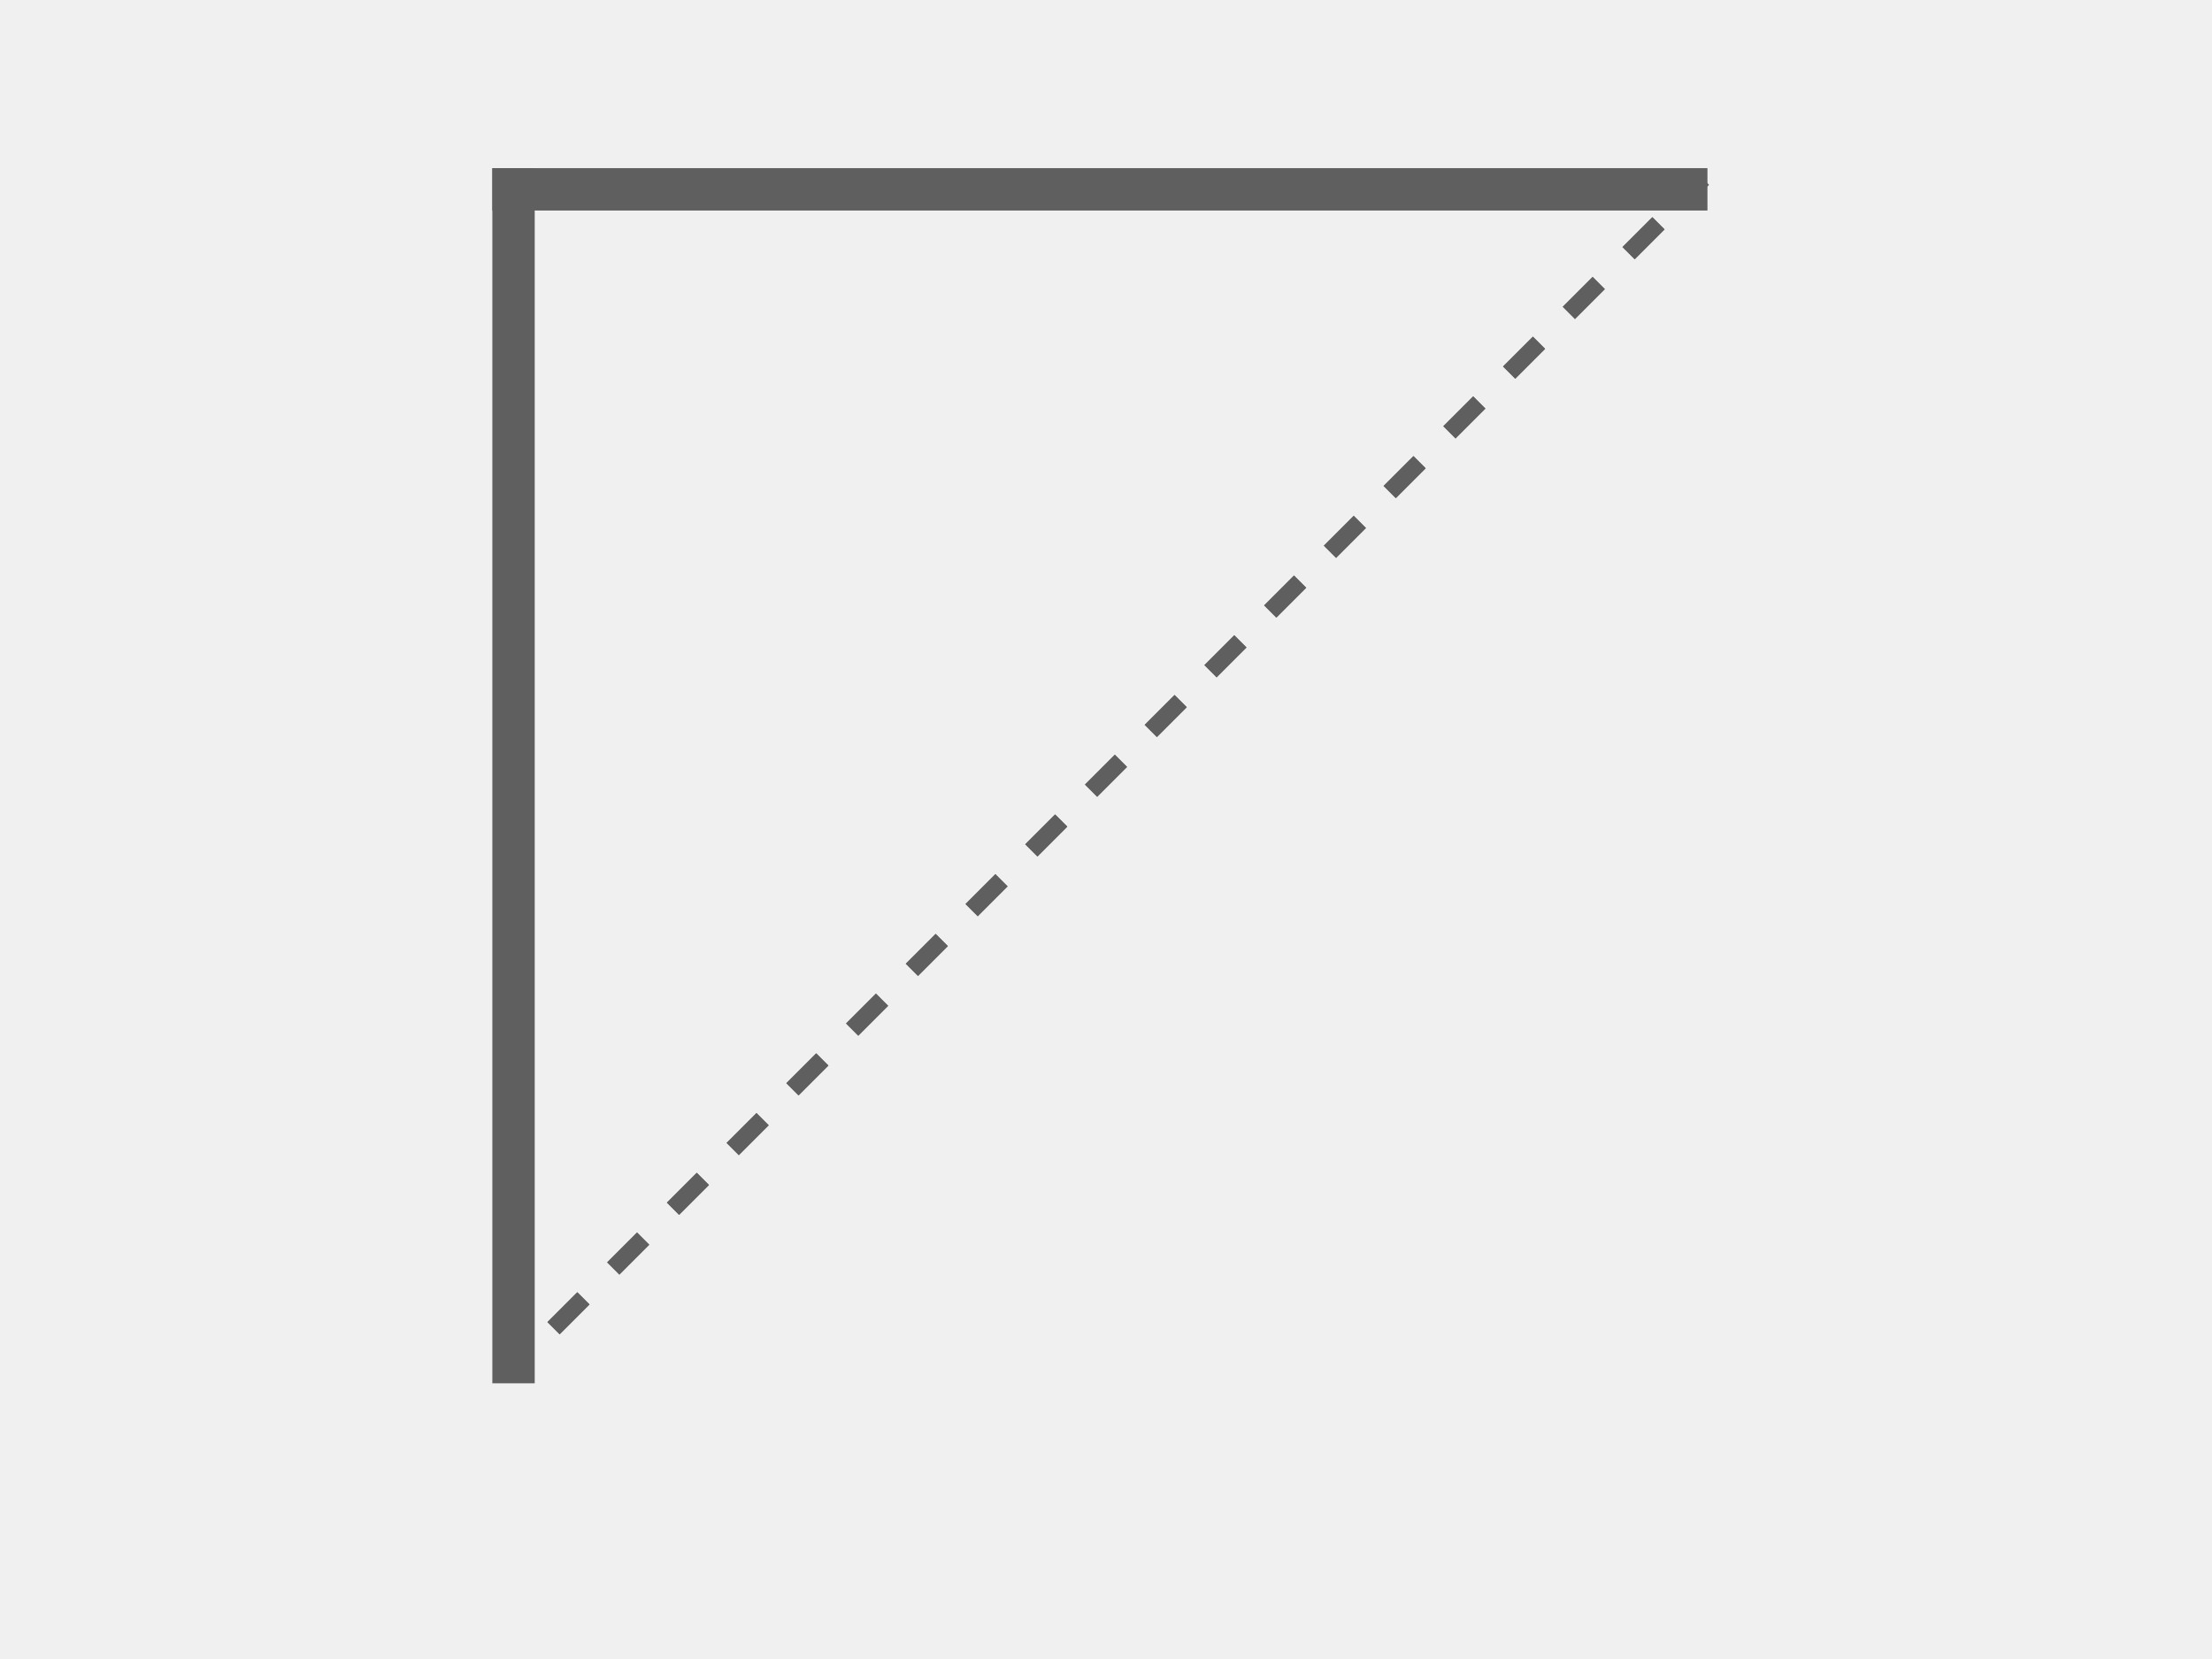
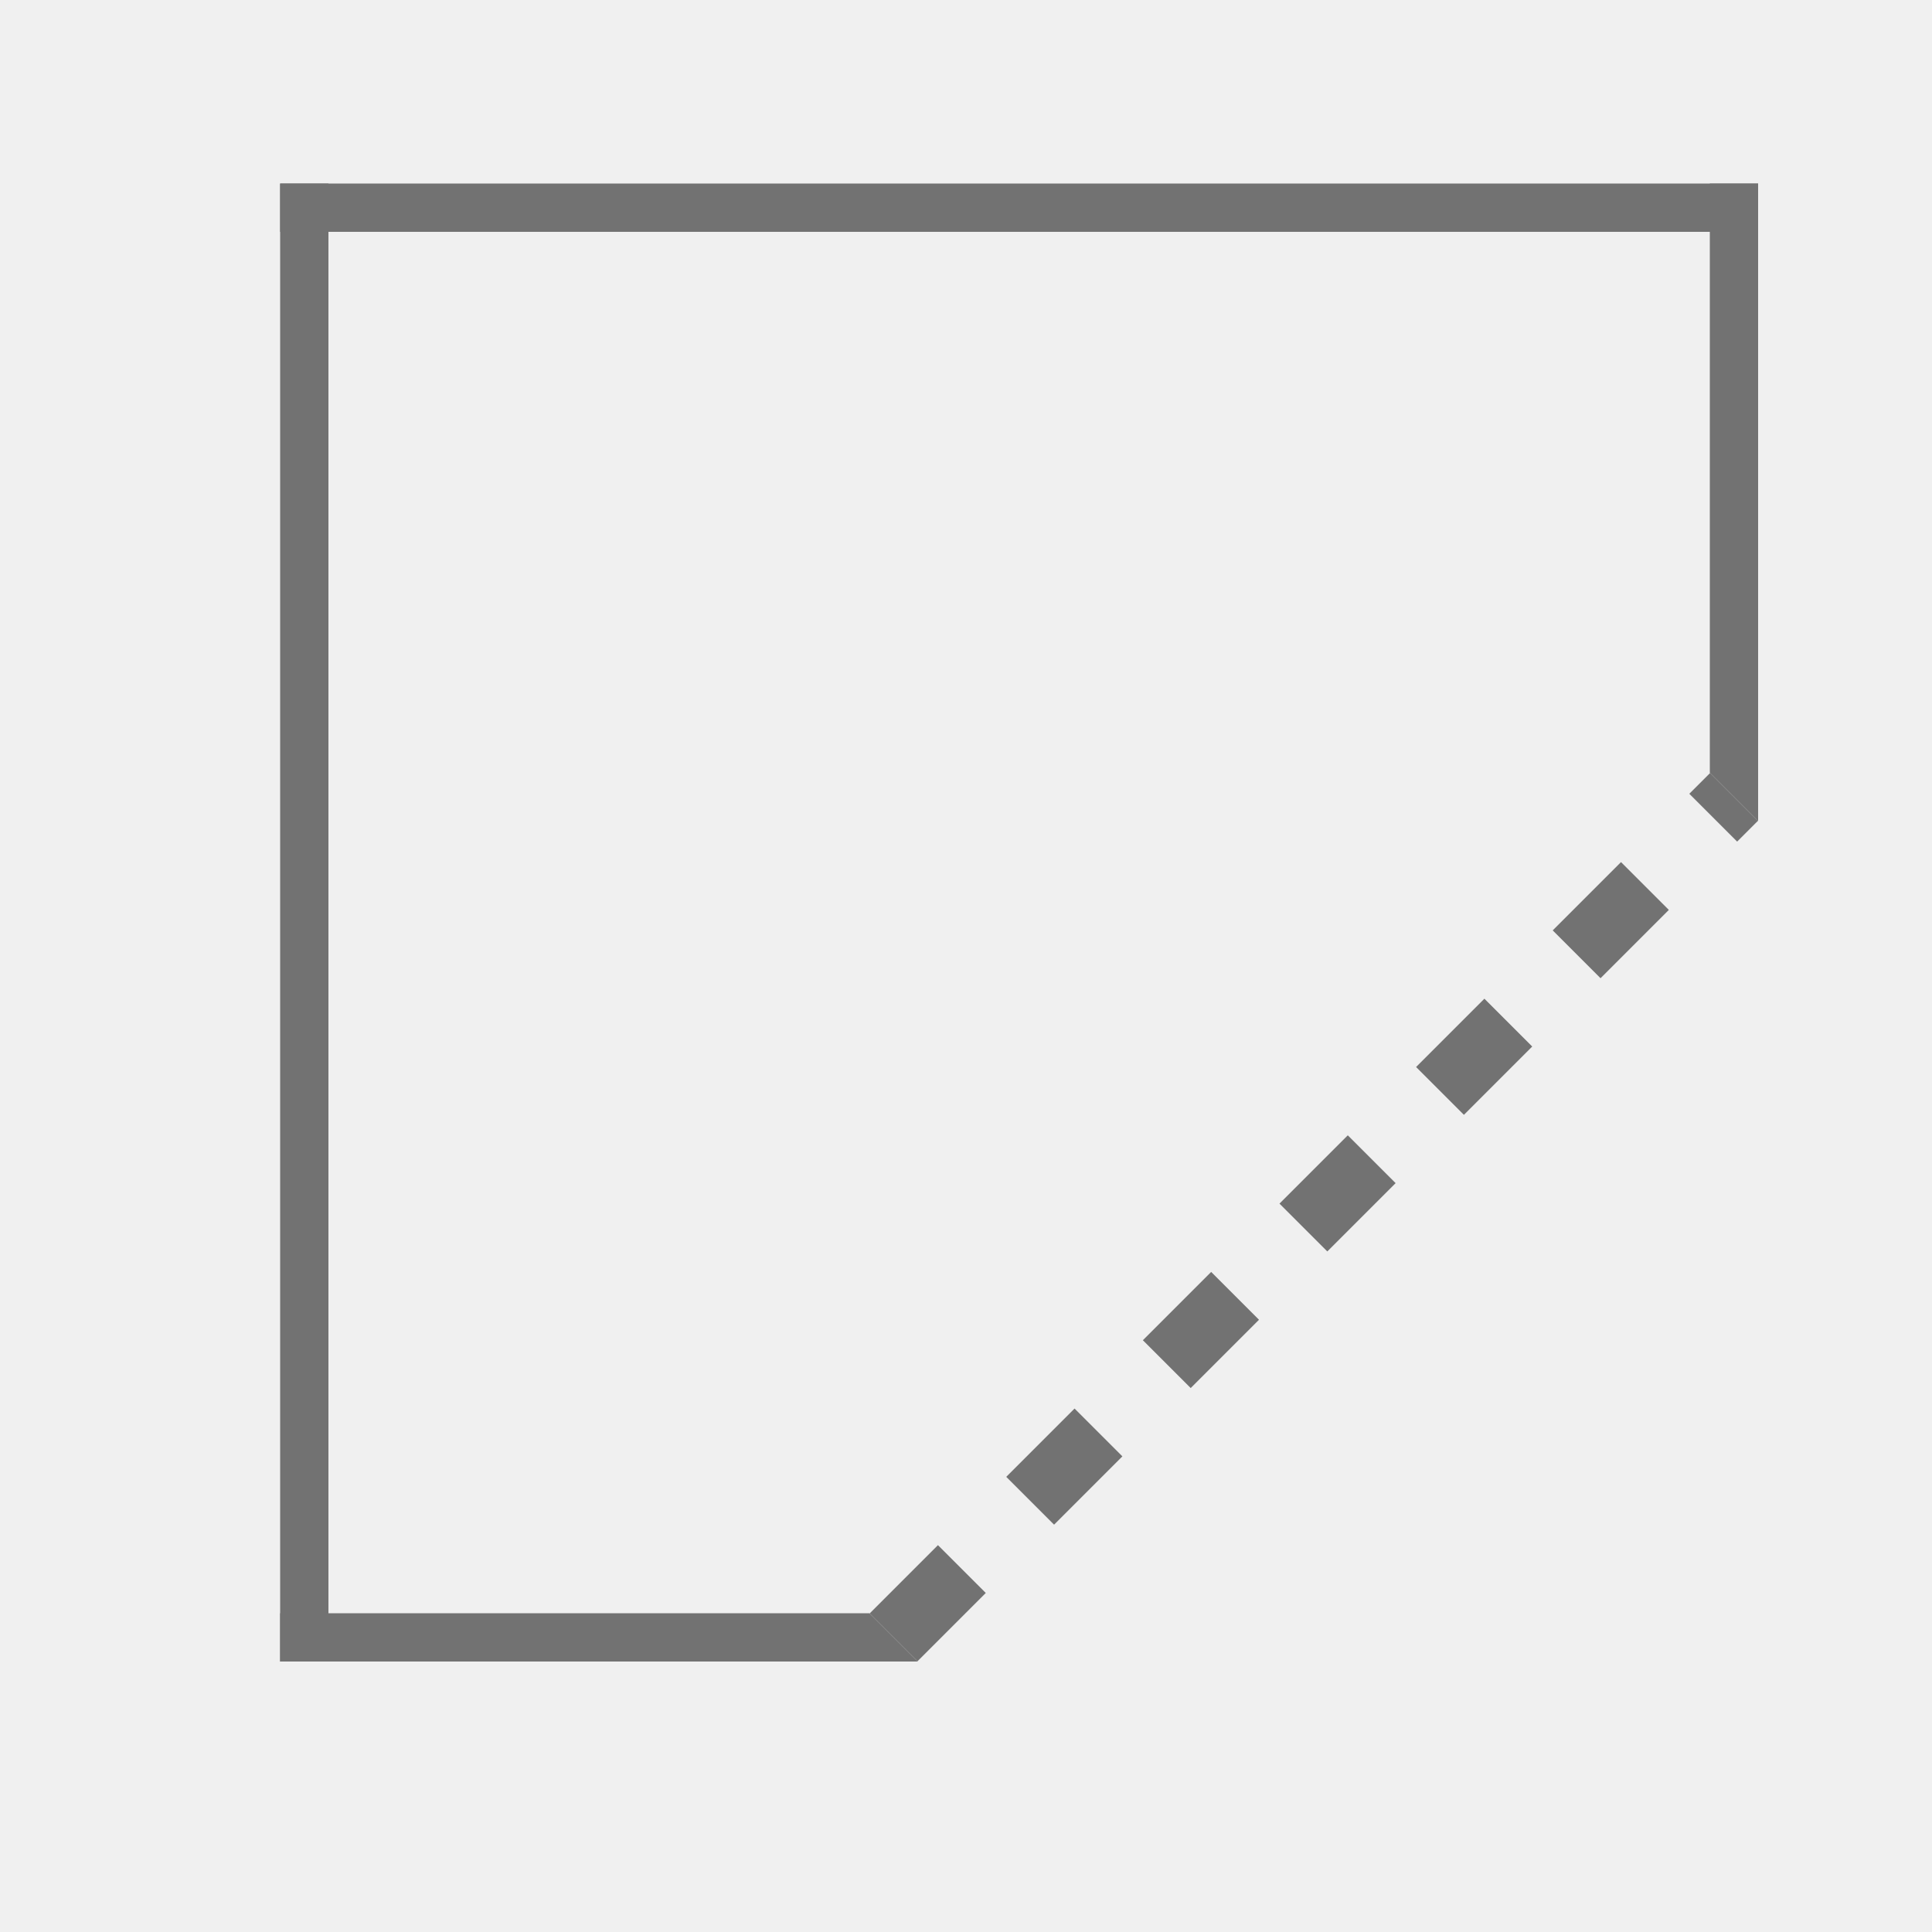
- <svg xmlns="http://www.w3.org/2000/svg" version="1.1" x="0px" y="0px" viewBox="0 0 640 480" style="enable-background:new 0 0 640 480;" xml:space="preserve">
+ <svg xmlns="http://www.w3.org/2000/svg" version="1.1" x="0px" y="0px" viewBox="0 0 200 200" style="enable-background:new 0 0 200 200;" xml:space="preserve">
  <style type="text/css">
	.st0{display:none;}
- 	.st1{display:inline;fill:#FFFFFF;stroke:#EA0000;stroke-miterlimit:10;}
- 	.st2{display:inline;fill:none;stroke:#EA0000;stroke-miterlimit:10;}
- 	.st3{display:inline;fill:none;}
- 	.st4{display:inline;fill:#5F5F5F;}
- 	.st5{fill:#5F5F5F;}
- 	.st6{fill:none;stroke:#5F5F5F;stroke-width:5;stroke-miterlimit:10;}
- 	.st7{fill:none;stroke:#5F5F5F;stroke-width:5;stroke-miterlimit:10;stroke-dasharray:12.219,12.219;}
+ 	.st1{display:inline;}
+ 	.st2{fill:#FFFFFF;}
+ 	.st3{display:inline;fill:#FFFFFF;stroke:#000000;stroke-miterlimit:10;}
+ 	.st4{display:inline;fill:none;stroke:#000000;stroke-miterlimit:10;}
+ 	.st5{fill:none;}
+ 	.st6{fill:#727272;}
+ 	.st7{fill:#727272;stroke:#727272;stroke-width:7;stroke-miterlimit:10;stroke-dasharray:10;}
</style>
  <g id="Слой_1" class="st0">
-     <circle class="st1" cx="320" cy="240" r="143.68" />
-     <line class="st2" x1="320" y1="24.41" x2="320" y2="168.22" />
-     <line class="st2" x1="535.59" y1="240" x2="391.78" y2="240" />
-     <line class="st2" x1="320" y1="311.78" x2="320" y2="455.59" />
-     <line class="st2" x1="248.22" y1="240" x2="104.41" y2="240" />
+     <g class="st1">
+       <circle class="st2" cx="100" cy="100" r="99.5" />
+       <path d="M100,1c54.59,0,99,44.41,99,99s-44.41,99-99,99S1,154.59,1,100S45.41,1,100,1 M100,0C44.77,0,0,44.77,0,100    s44.77,100,100,100s100-44.77,100-100S155.23,0,100,0L100,0z" />
+     </g>
+     <line class="st3" x1="200" y1="0" x2="0" y2="200" />
+     <line class="st3" x1="0" y1="0" x2="200" y2="200" />
+     <line class="st3" x1="0" y1="100" x2="200" y2="100" />
+     <line class="st3" x1="100" y1="0" x2="100" y2="200" />
+     <rect x="29.29" y="29.29" class="st4" width="141.42" height="141.42" />
+     <path class="st4" d="M170.5,100c0,38.94-31.56,70.5-70.5,70.5c-19.47,0-37.09-7.89-49.85-20.65C37.39,137.09,29.5,119.47,29.5,100   s7.89-37.09,20.65-49.85S80.53,29.5,100,29.5C138.94,29.5,170.5,61.06,170.5,100z" />
+     <rect x="50.15" y="50.15" class="st4" width="99.7" height="99.7" />
+     <circle class="st4" cx="100" cy="100" r="49.5" />
  </g>
  <g id="Слой_2" class="st0">
-     <path class="st3" d="M238.04,180.77c-5.32,31.06-9.55,62.3-13.77,93.53c-3.9,28.82-7.8,57.87-5.87,86.89" />
-     <polyline class="st4" points="278.89,48.66 361.11,48.66 361.11,100.74 278.89,86.45  " />
-     <polygon class="st4" points="278.89,153.6 361.11,167.89 361.11,115.81 278.89,115.81 278.89,100.74 361.11,115.81  " />
-     <polyline class="st4" points="278.89,115.81 278.89,153.6 361.11,115.81  " />
-     <polygon class="st4" points="278.89,220.74 361.11,235.04 361.11,182.96 278.89,182.96 278.89,167.89 361.11,182.96  " />
-     <polyline class="st4" points="278.89,182.96 278.89,220.74 361.11,182.96  " />
-     <polygon class="st4" points="278.89,287.89 361.11,302.19 361.11,250.11 278.89,250.11 278.89,235.04 361.11,250.11  " />
-     <polyline class="st4" points="278.89,250.11 278.89,287.89 361.11,250.11  " />
-     <polygon class="st4" points="278.89,355.04 361.11,317.26 278.89,317.26 278.89,302.19 361.11,317.26  " />
-     <polygon class="st4" points="278.89,317.26 278.89,355.04 278.89,355.04 278.89,373.43 320,404.06 361.11,370.87  " />
-     <polyline class="st4" points="361.11,317.26 361.11,370.87 278.89,317.26  " />
+     <g id="Слой_2_00000108987835309963323170000008311339276156624301_" class="st1">
+       <path class="st5" d="M63.48,78.21c-2.71,15.8-4.86,31.69-7.01,47.58c-1.98,14.66-3.97,29.44-2.99,44.2" />
+       <polygon class="st6" points="84.26,11 126.09,11 126.09,37.49 84.26,30.22   " />
+       <polygon class="st6" points="84.26,64.39 126.09,71.65 126.09,45.16 84.26,45.16 84.26,37.49 126.09,45.16   " />
+       <polygon class="st6" points="84.26,45.16 84.26,64.39 126.09,45.16   " />
+       <polygon class="st6" points="84.26,98.54 126.09,105.82 126.09,79.32 84.26,79.32 84.26,71.65 126.09,79.32   " />
+       <polygon class="st6" points="84.26,79.32 84.26,98.54 126.09,79.32   " />
+       <polygon class="st6" points="84.26,132.7 126.09,139.98 126.09,113.48 84.26,113.48 84.26,105.82 126.09,113.48   " />
+       <polygon class="st6" points="84.26,113.48 84.26,132.7 126.09,113.48   " />
+       <polygon class="st6" points="84.26,166.86 126.09,147.64 84.26,147.64 84.26,139.98 126.09,147.64   " />
+       <polygon class="st6" points="84.26,147.64 84.26,166.86 84.26,166.86 84.26,176.22 105.18,191.8 126.09,174.91   " />
+       <polygon class="st6" points="126.09,147.64 126.09,174.91 84.26,147.64   " />
+     </g>
  </g>
  <g id="Слой_3">
-     <rect x="142.45" y="48.66" class="st5" width="12.26" height="351.57" />
-     <rect x="312.11" y="-121" transform="matrix(6.123234e-17 -1 1 6.123234e-17 263.4468 373.0213)" class="st5" width="12.26" height="351.57" />
-     <g>
-       <g>
-         <polyline class="st6" points="151.52,392.93 147.28,397.17 151.52,392.93    " />
-         <line class="st7" x1="160.16" y1="384.29" x2="484.16" y2="60.29" />
-         <polyline class="st6" points="488.48,55.97 492.72,51.72 488.48,55.97    " />
-         <line class="st7" x1="479.84" y1="64.61" x2="155.84" y2="388.61" />
-       </g>
-     </g>
+     <rect x="29" y="19" class="st6" width="153" height="5" />
+     <rect x="-45" y="93" transform="matrix(-1.836970e-16 1 -1 -1.836970e-16 127 64)" class="st6" width="153" height="5" />
+     <polygon class="st6" points="95,172 29,172 29,167 90,167  " />
+     <polygon class="st6" points="177,80 177,19 182,19 182,85  " />
+     <line class="st7" x1="92.5" y1="169.5" x2="179.5" y2="82.5" />
  </g>
</svg>
